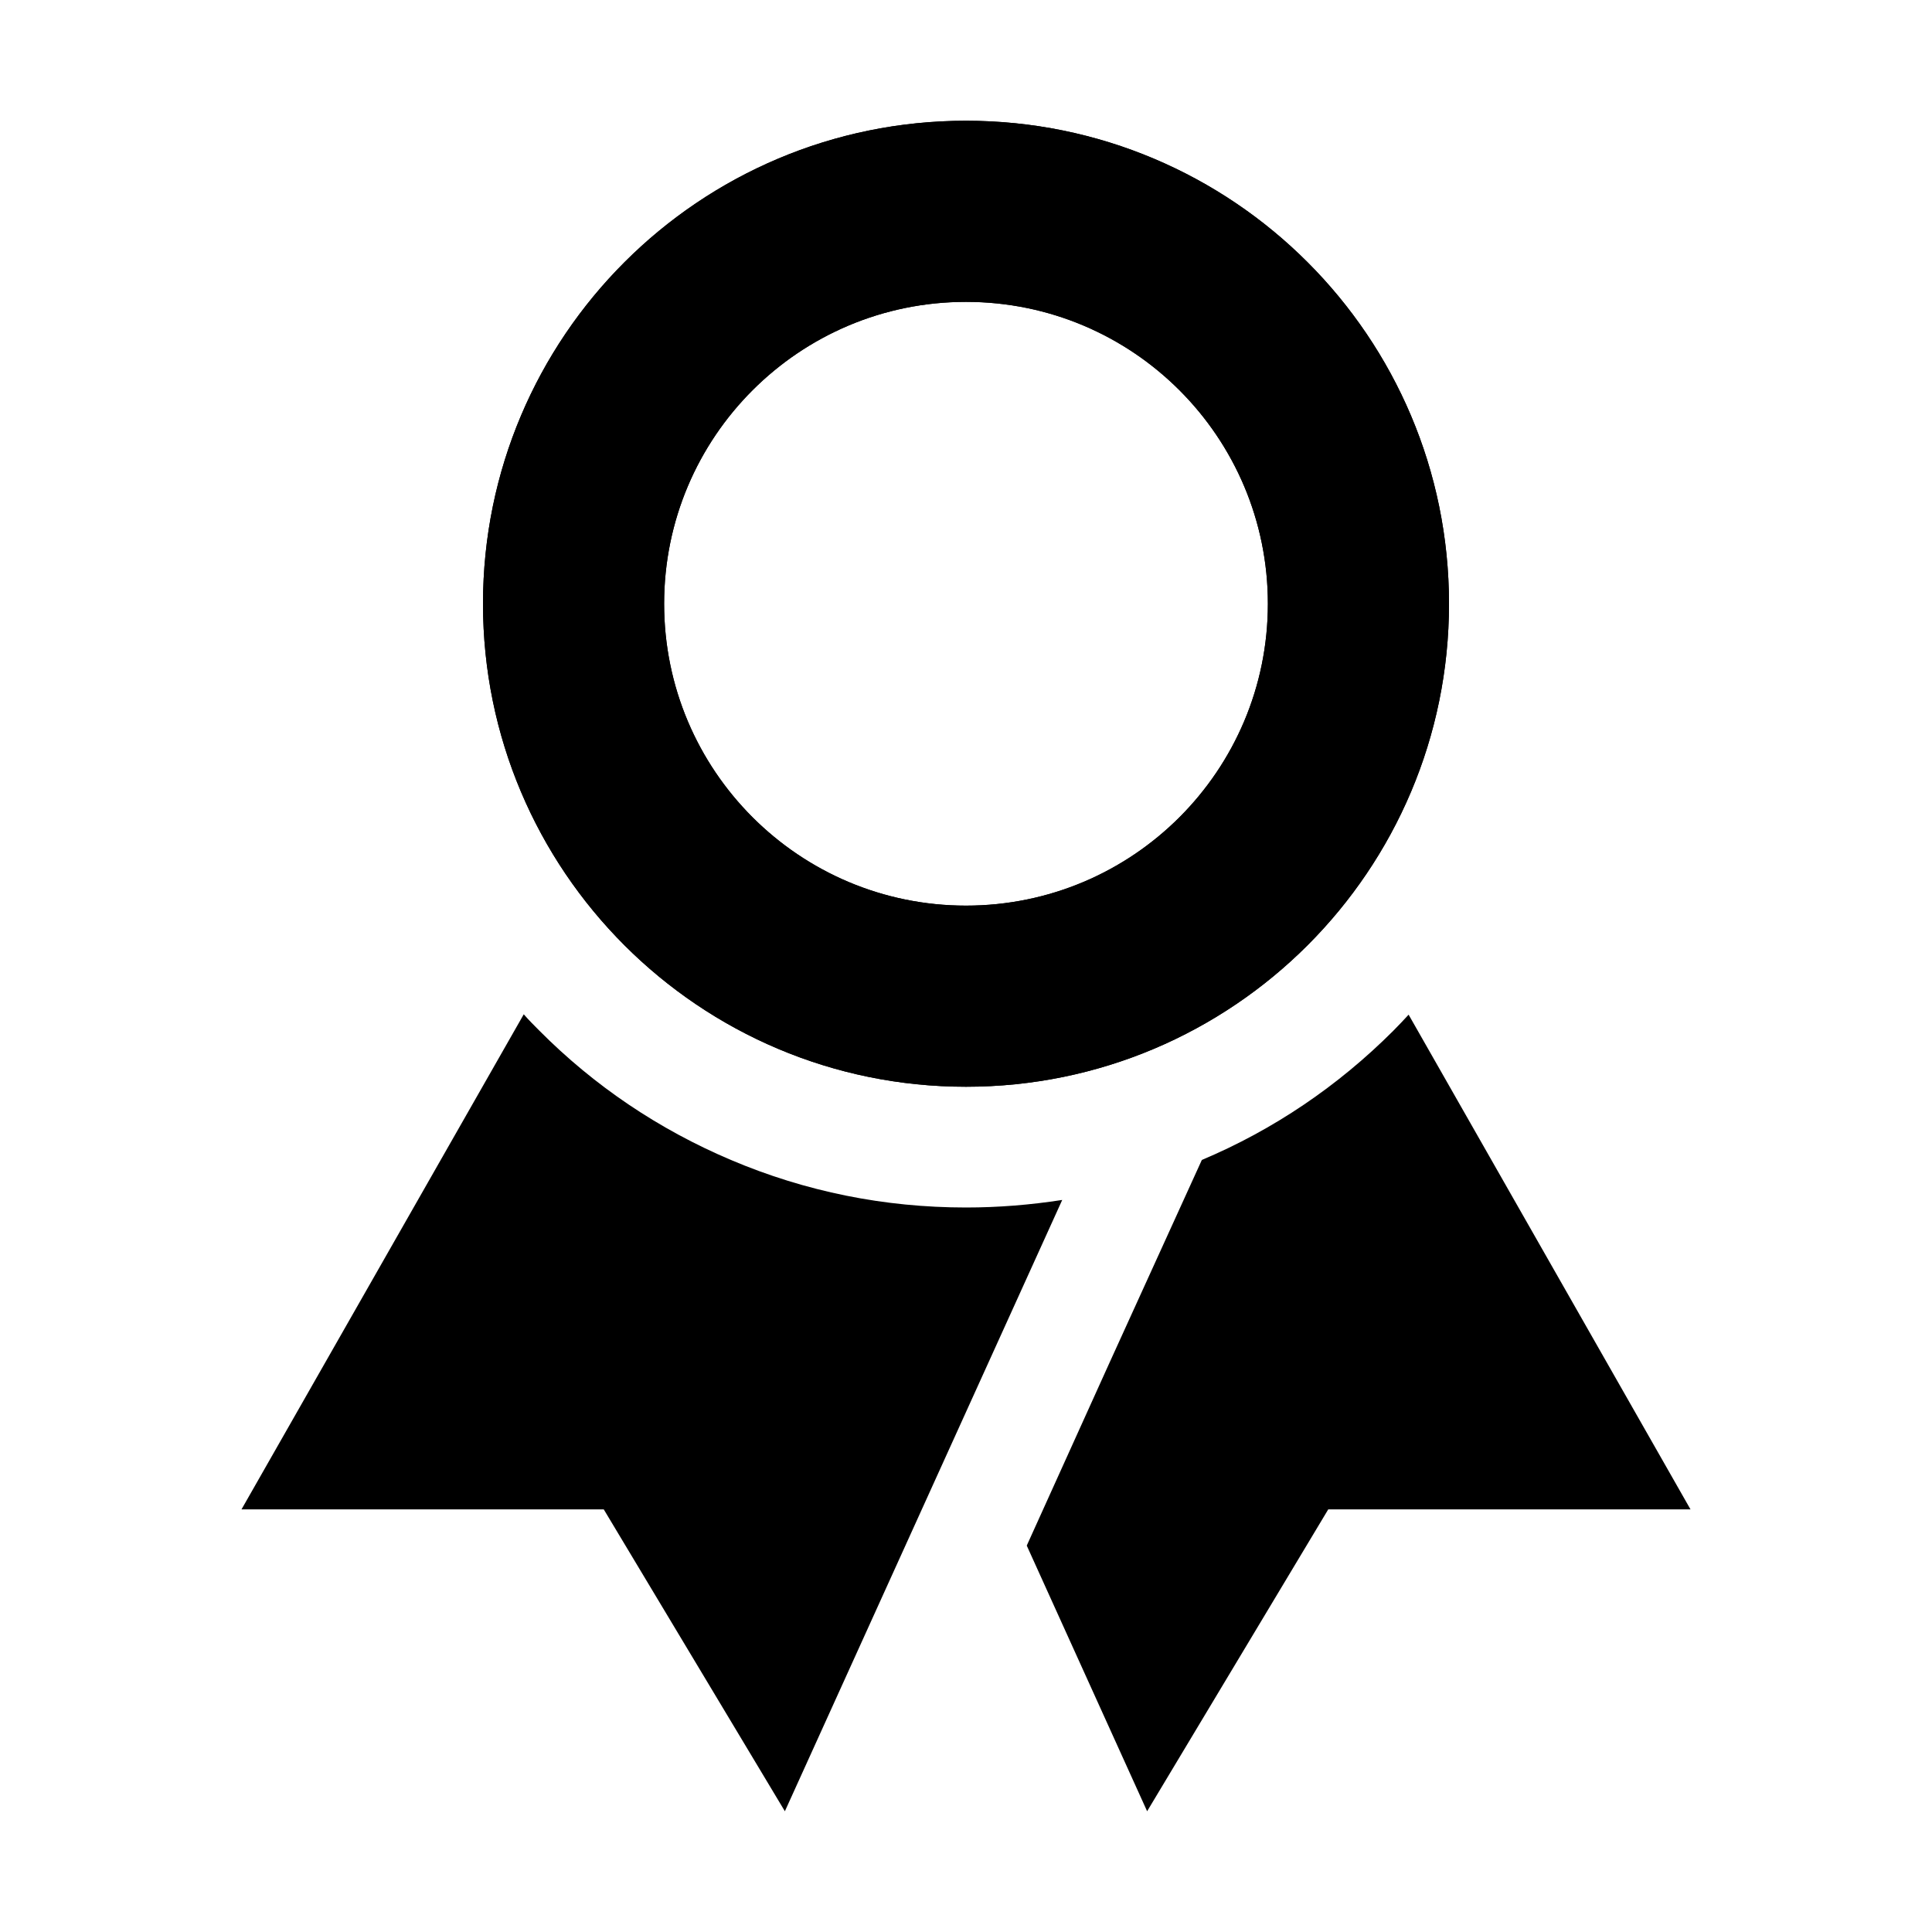
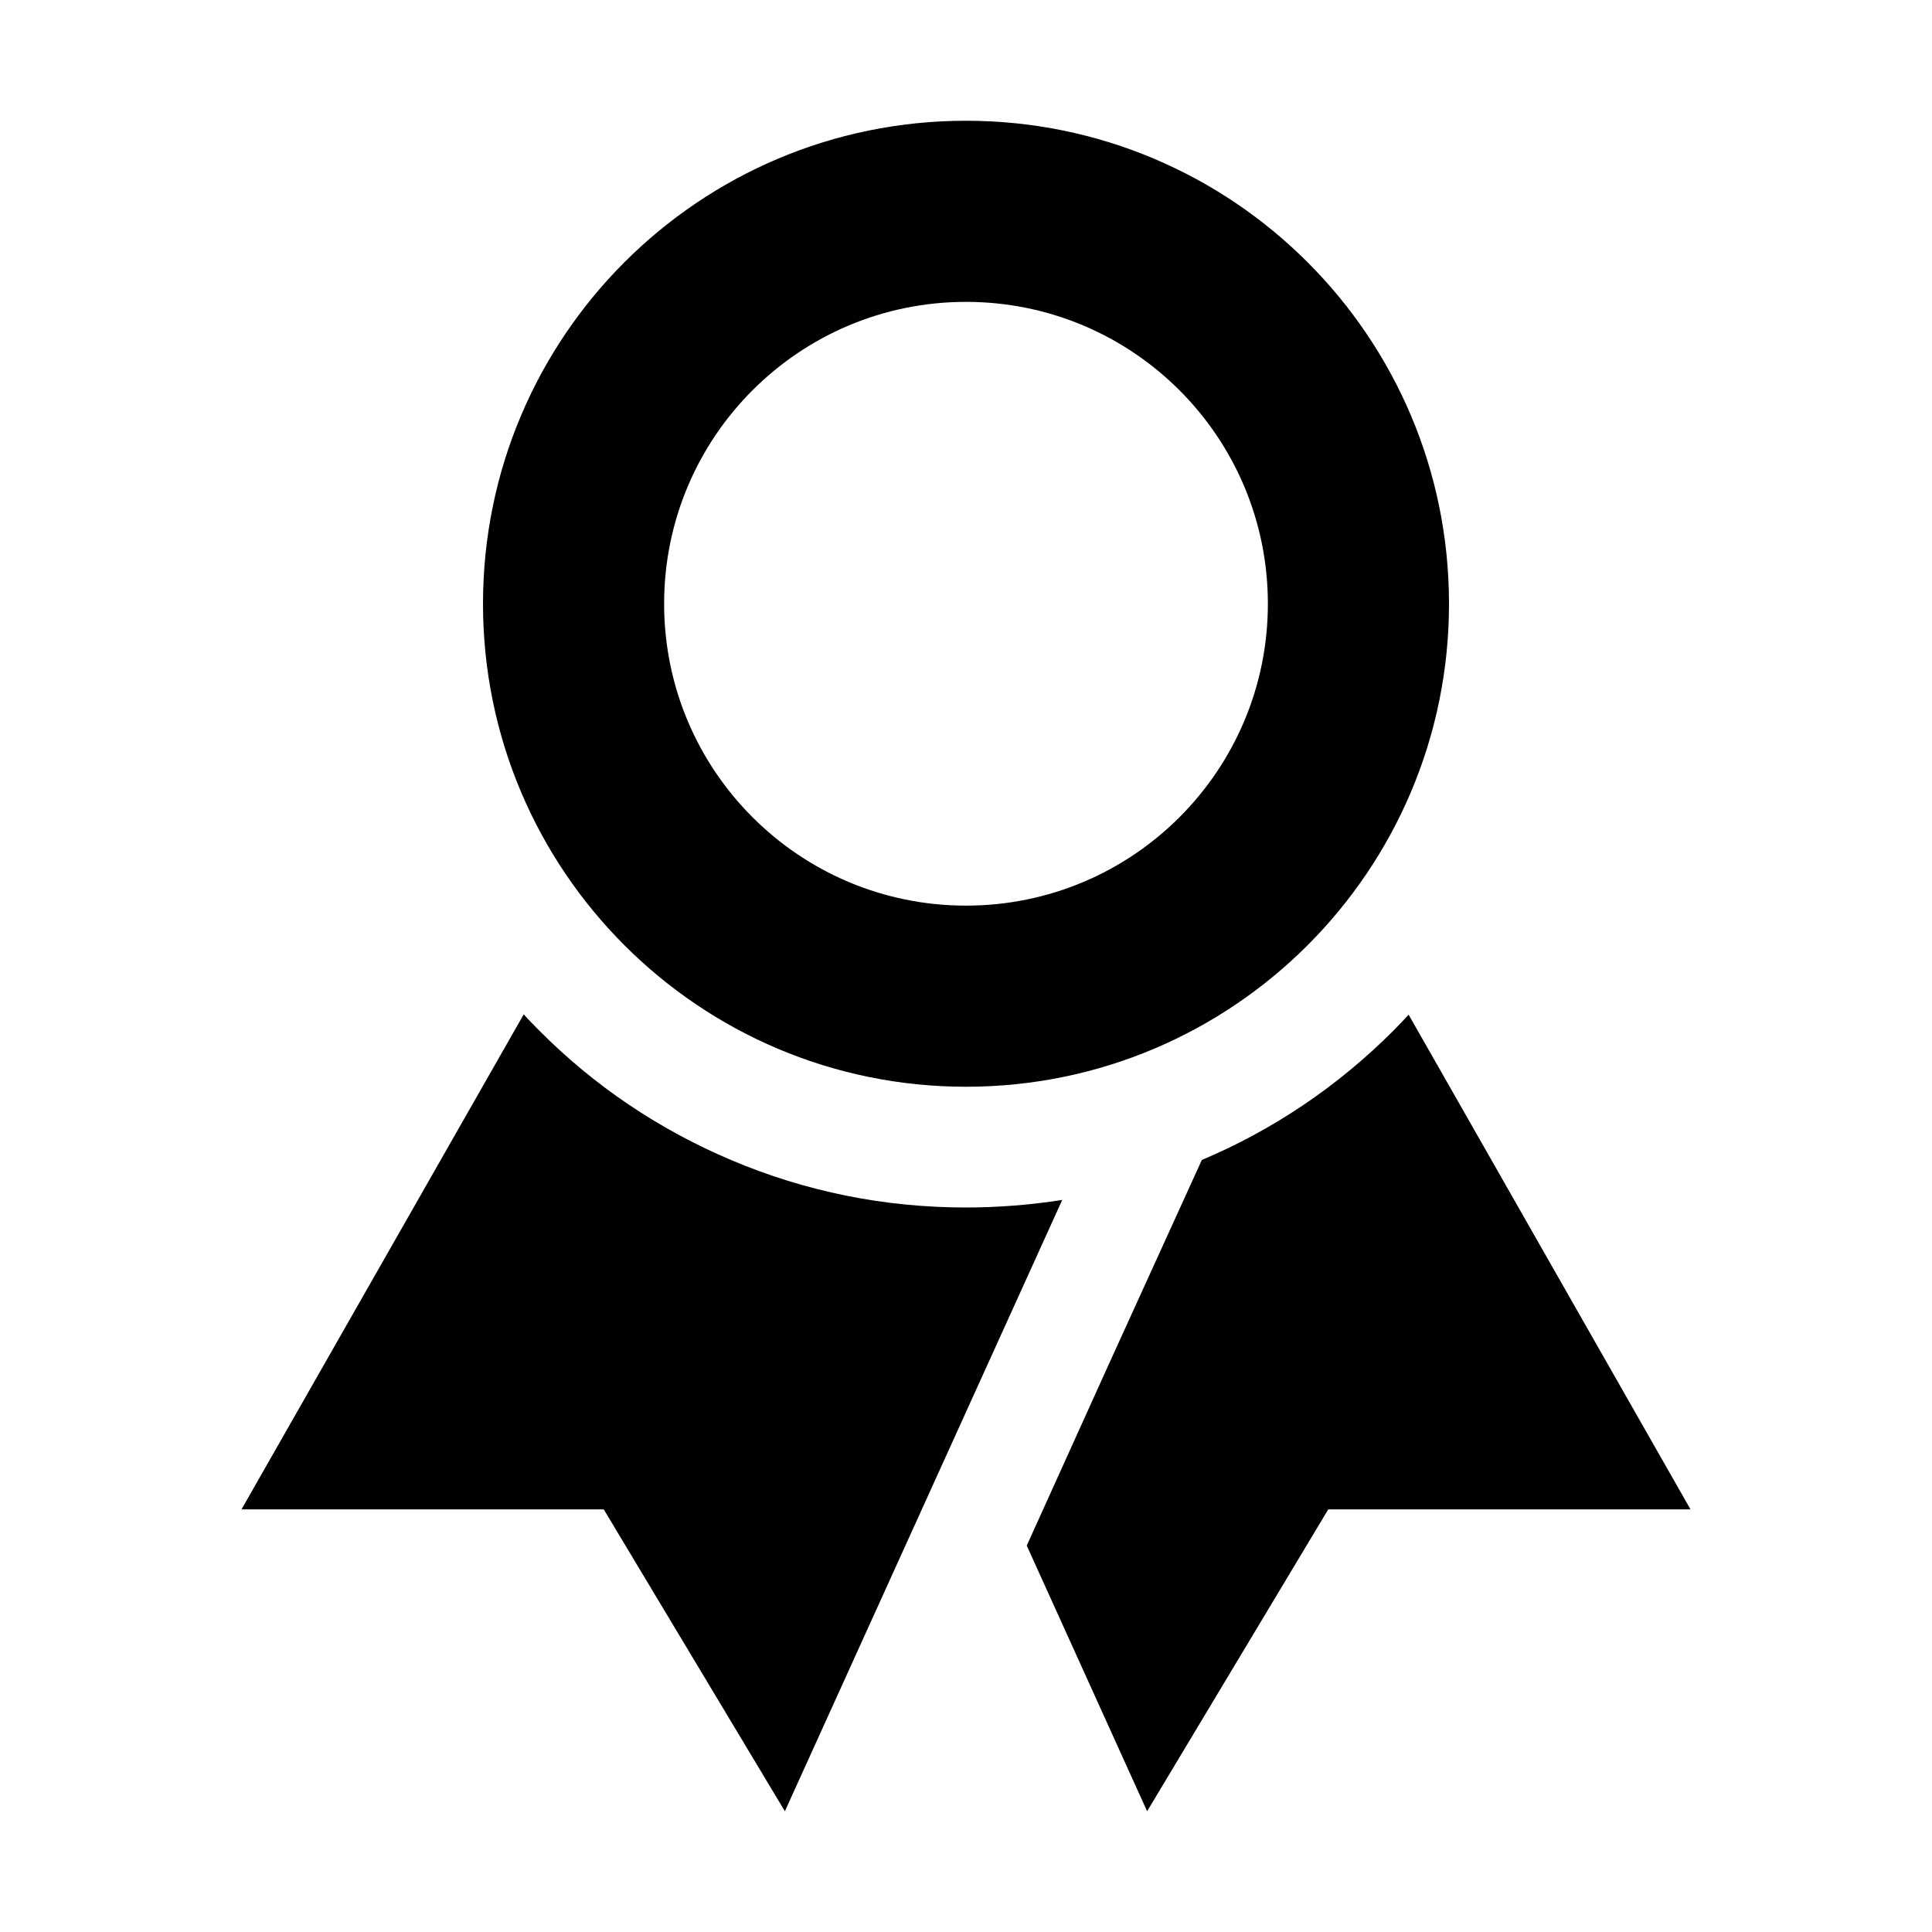
<svg xmlns="http://www.w3.org/2000/svg" viewBox="0 0 512 512">
-   <path d="M256 32c-70.7 0-128 57.3-128 128s57.3 128 128 128 128-57.3 128-128S326.7 32 256 32zm0 208c-44.2 0-80-35.8-80-80s35.8-80 80-80 80 35.8 80 80-35.8 80-80 80z" />
-   <path d="M384 160c0-70.7-57.3-128-128-128S128 89.3 128 160s57.3 128 128 128 128-57.3 128-128zm-128 80c-44.2 0-80-35.8-80-80s35.8-80 80-80 80 35.8 80 80-35.8 80-80 80zM193.7 307.4c-19.1-8.1-36.2-19.6-50.8-34.3-1.4-1.4-2.8-2.8-4.1-4.3L64 400h96l48 80 48-105.8 25.5-56.2c-8.4 1.3-16.9 2-25.5 2-21.6 0-42.5-4.2-62.3-12.6zM373.3 268.9c-1.3 1.4-2.7 2.9-4.1 4.3-14.6 14.6-31.7 26.2-50.7 34.2L294 361.2l-21.9 48.4L304 480l48-80h96l-74.7-131.1z" />
+   <path d="M256 32c-70.7 0-128 57.3-128 128s57.3 128 128 128 128-57.3 128-128S326.7 32 256 32zm0 208c-44.2 0-80-35.8-80-80s35.8-80 80-80 80 35.8 80 80-35.8 80-80 80zM193.7 307.4c-19.1-8.1-36.2-19.6-50.8-34.3-1.4-1.4-2.8-2.8-4.1-4.3L64 400h96l48 80 48-105.8 25.5-56.2c-8.4 1.3-16.9 2-25.5 2-21.6 0-42.5-4.2-62.3-12.6zM373.3 268.9c-1.3 1.4-2.7 2.9-4.1 4.3-14.6 14.6-31.7 26.2-50.7 34.2L294 361.2l-21.9 48.4L304 480l48-80h96l-74.7-131.1z" />
</svg>
